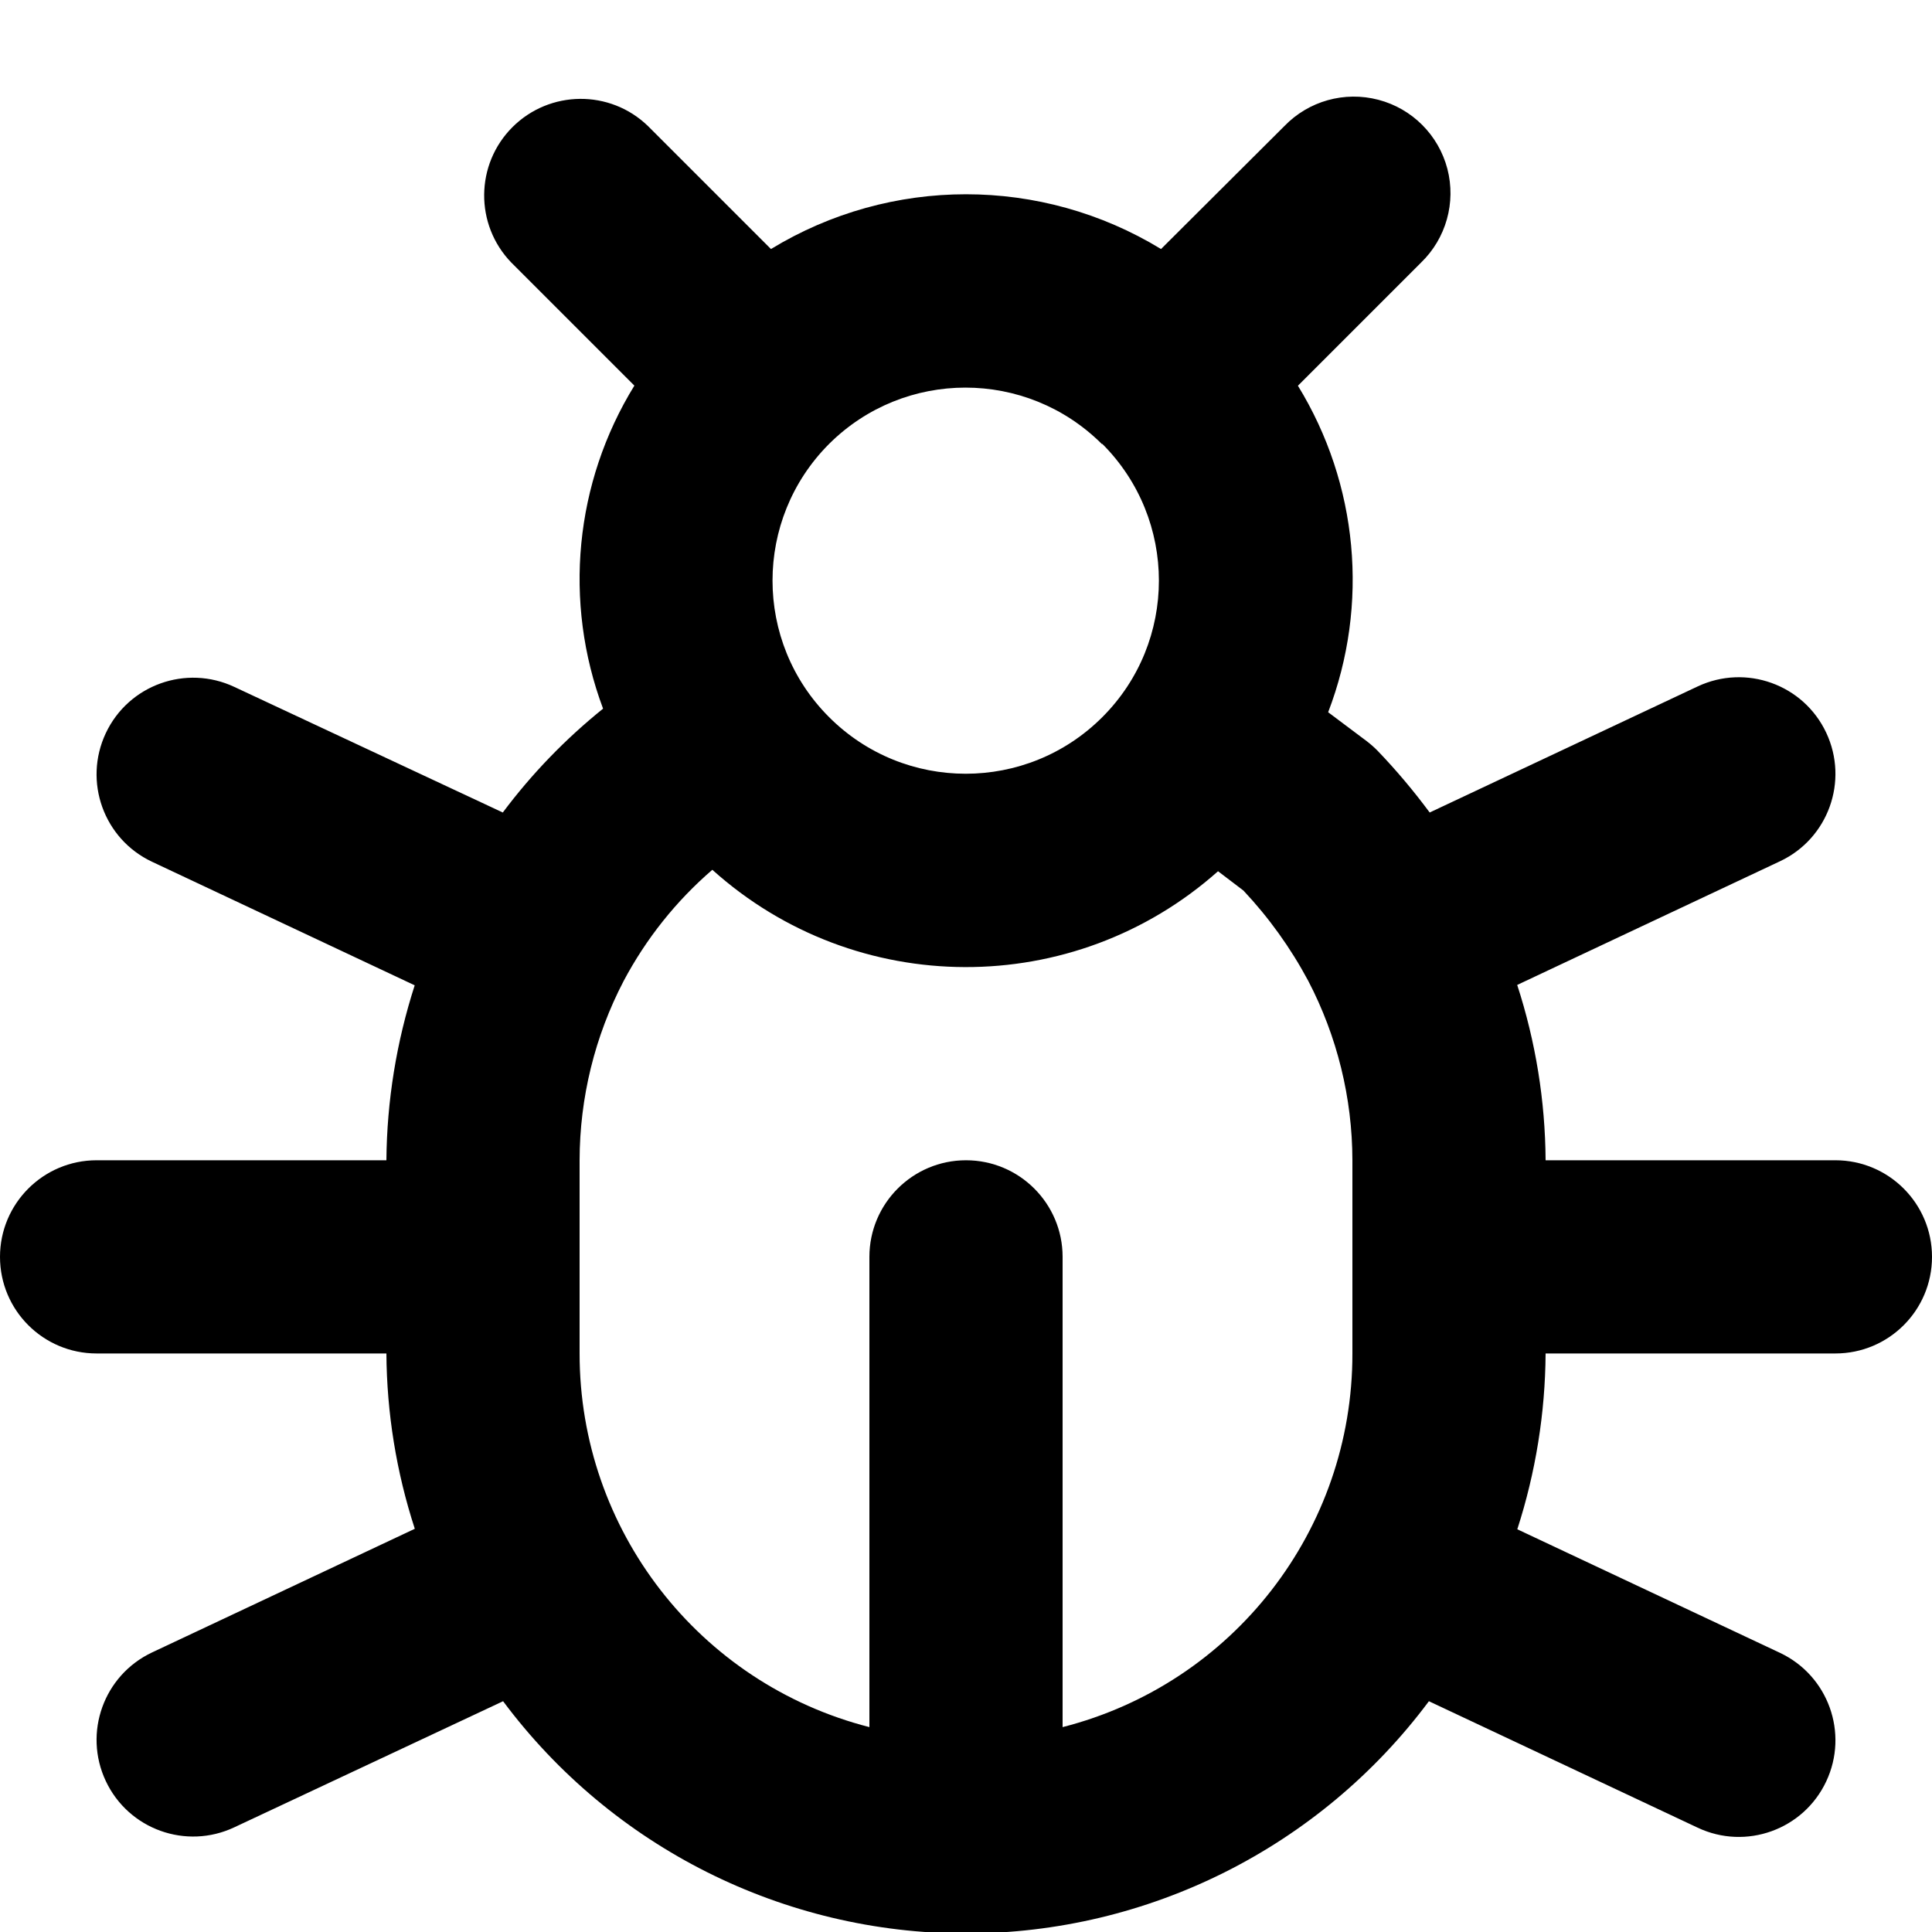
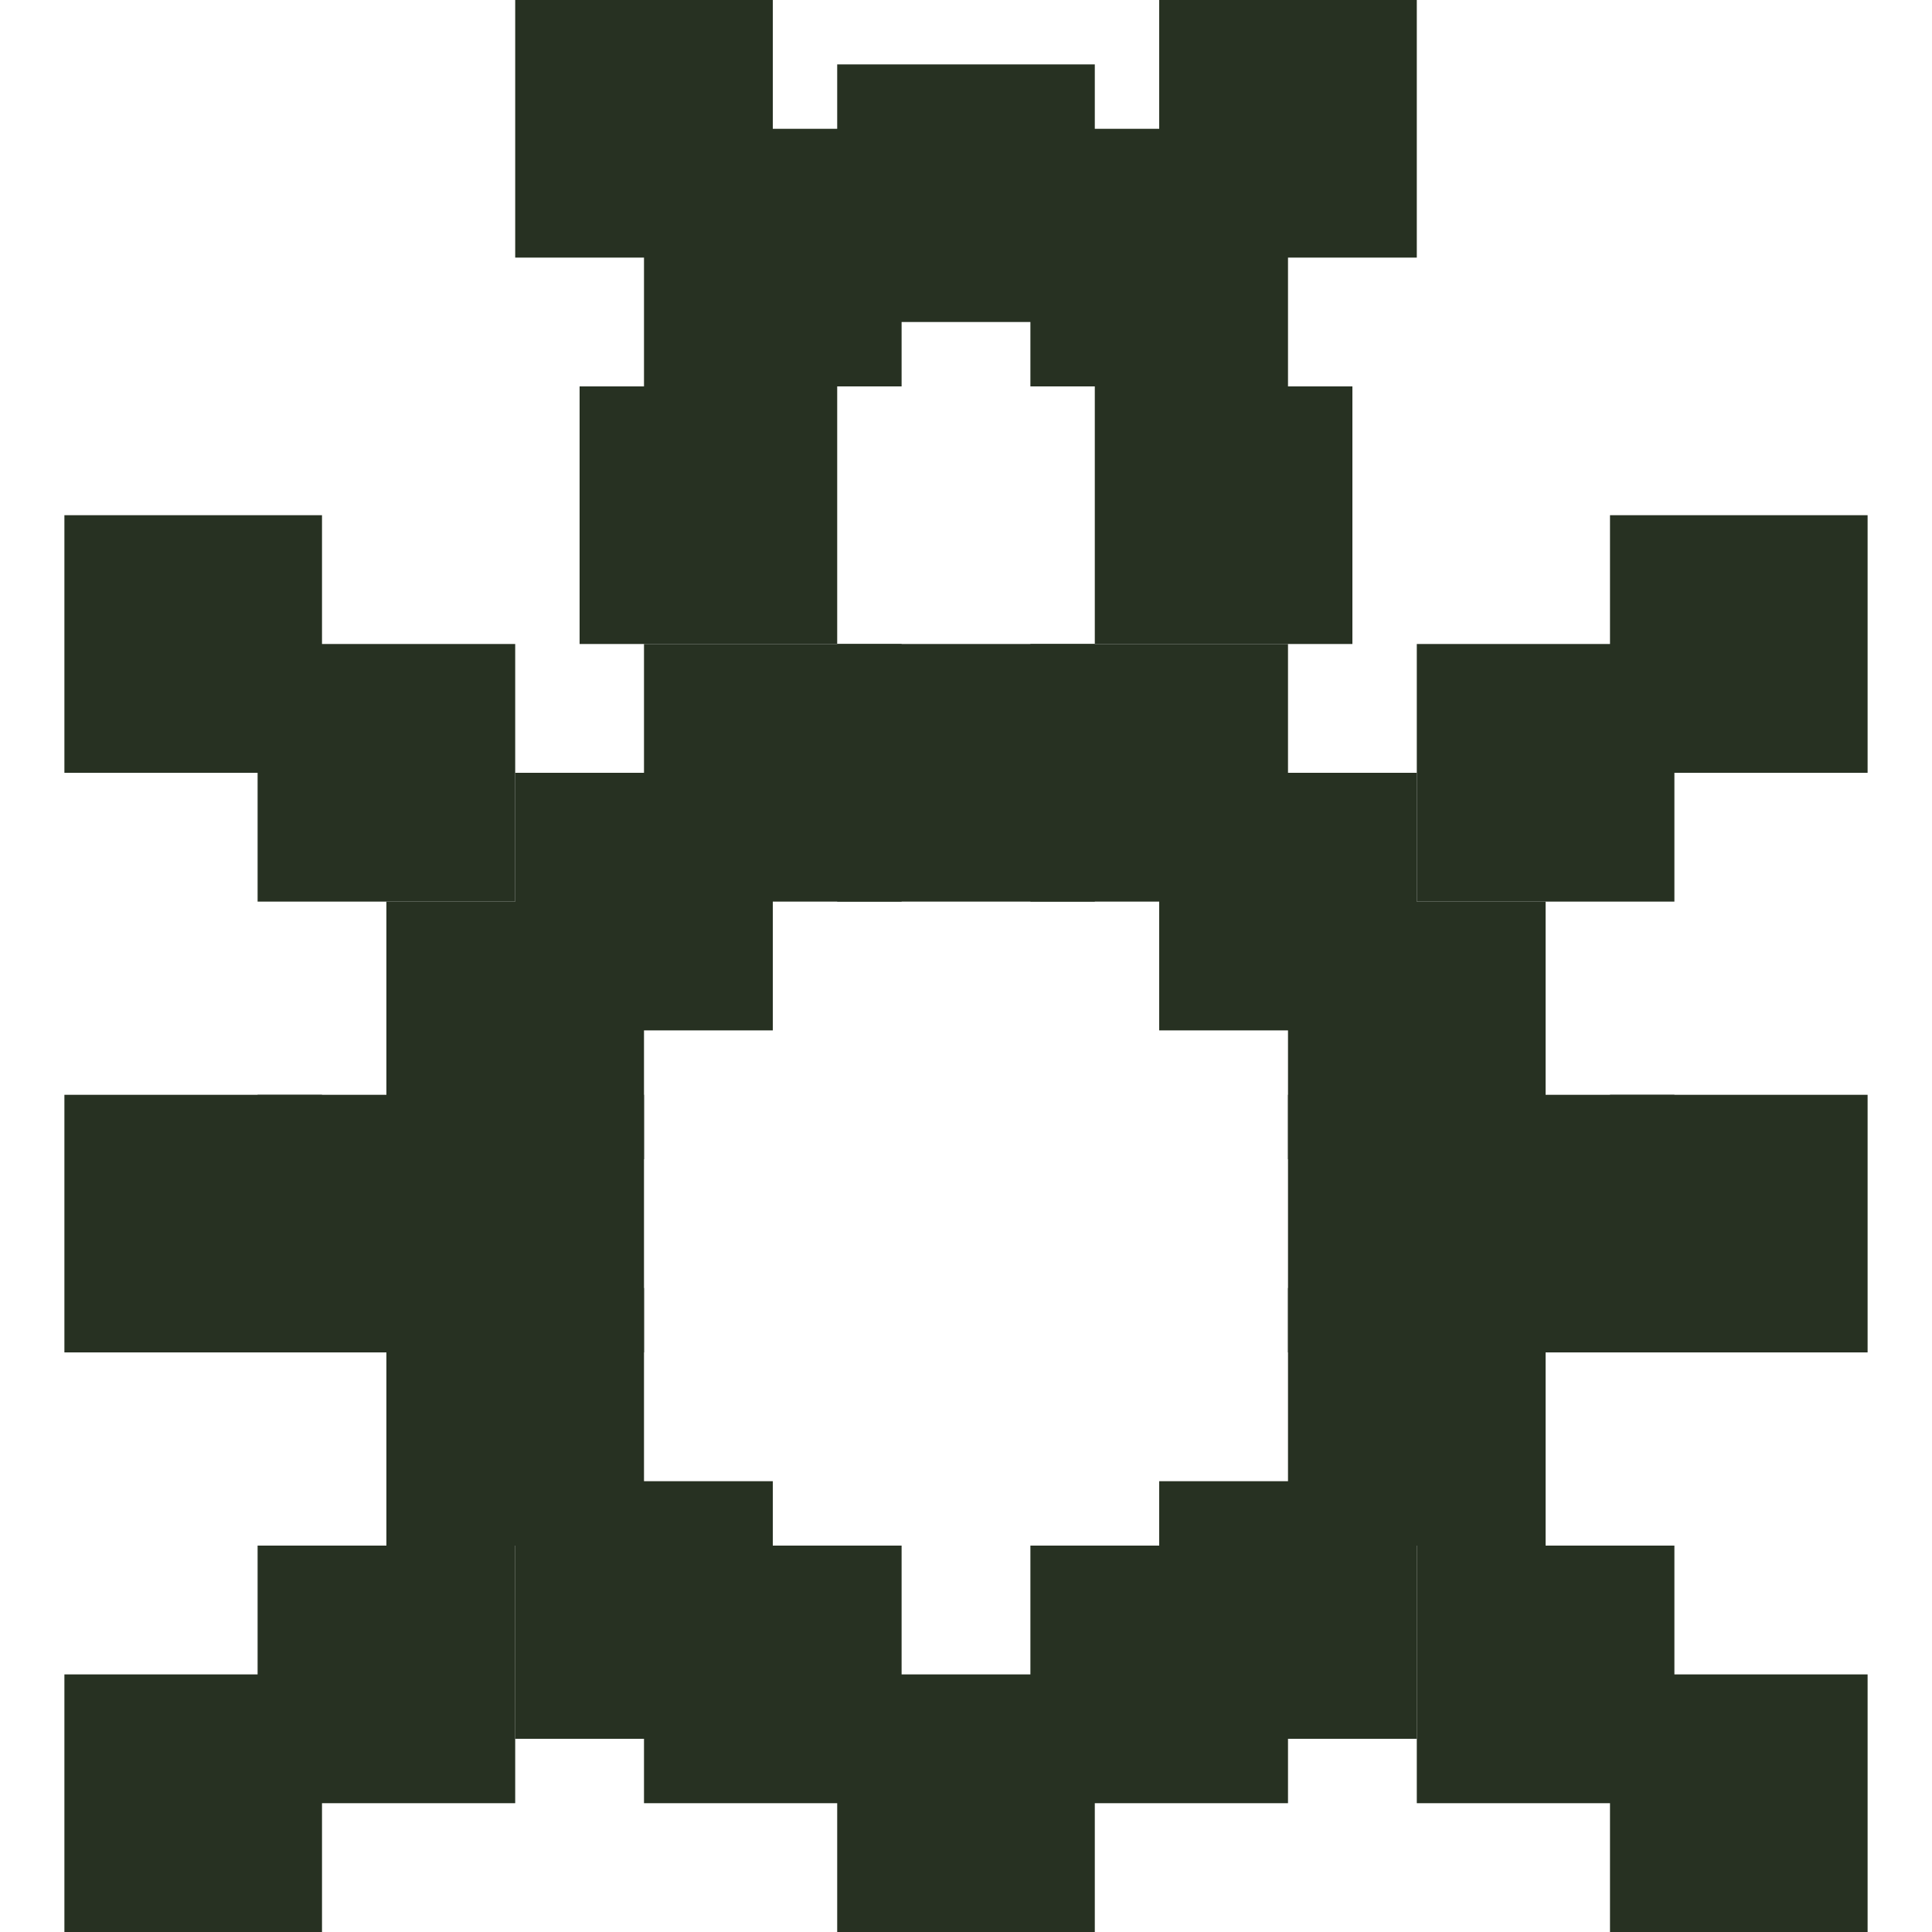
- <svg xmlns="http://www.w3.org/2000/svg" width="20" height="20" viewBox="0 0 20 20">
-   <path d="M19,12.011 L16,12.011 C15.996,11.395 15.897,10.783 15.706,10.196 L18.426,8.916 C18.926,8.681 19.14,8.085 18.905,7.585 C18.67,7.085 18.074,6.871 17.574,7.106 L14.8,8.411 C14.634,8.187 14.455,7.974 14.262,7.773 C14.227,7.737 14.189,7.704 14.149,7.673 L13.749,7.373 C14.176,6.259 14.06,5.01 13.436,3.993 L14.71,2.719 C14.97,2.468 15.074,2.096 14.983,1.747 C14.891,1.397 14.618,1.124 14.269,1.033 C13.919,0.941 13.547,1.045 13.296,1.305 L12.019,2.578 C10.779,1.822 9.221,1.822 7.981,2.578 L6.707,1.304 C6.315,0.925 5.691,0.931 5.305,1.316 C4.919,1.702 4.914,2.326 5.293,2.718 L6.567,3.992 C5.948,4.997 5.829,6.231 6.243,7.336 C5.853,7.65 5.504,8.011 5.205,8.411 L2.426,7.111 C1.926,6.876 1.33,7.09 1.095,7.59 C0.86,8.09 1.074,8.686 1.574,8.921 L4.293,10.2 C4.104,10.786 4.005,11.396 4,12.011 L1,12.011 C0.448,12.011 0,12.459 0,13.011 C0,13.564 0.448,14.011 1,14.011 L4,14.011 C4.004,14.628 4.103,15.24 4.294,15.826 L1.574,17.106 C1.074,17.342 0.86,17.937 1.095,18.437 C1.33,18.937 1.926,19.152 2.426,18.916 L5.208,17.611 C6.336,19.124 8.113,20.015 10,20.015 C11.887,20.015 13.664,19.124 14.792,17.611 L17.574,18.92 C18.074,19.156 18.67,18.941 18.905,18.441 C19.14,17.941 18.926,17.346 18.426,17.11 L15.707,15.831 C15.897,15.243 15.996,14.629 16,14.011 L19,14.011 C19.552,14.011 20,13.564 20,13.011 C20,12.459 19.552,12.011 19,12.011 Z M11.412,4.596 C12.192,5.378 12.192,6.644 11.411,7.424 C10.63,8.205 9.364,8.205 8.583,7.424 C7.802,6.644 7.802,5.378 8.582,4.596 C9.363,3.818 10.625,3.818 11.406,4.596 L11.412,4.596 Z M11,17.879 L11,13.011 C11,12.459 10.552,12.011 10,12.011 C9.448,12.011 9,12.459 9,13.011 L9,17.879 C7.234,17.427 5.999,15.835 6,14.011 L6,12.011 C6.001,11.365 6.157,10.728 6.456,10.155 C6.688,9.718 6.999,9.327 7.374,9.004 C8.861,10.341 11.115,10.348 12.609,9.019 L12.872,9.219 C13.136,9.5 13.361,9.814 13.543,10.154 C13.842,10.728 13.999,11.365 14,12.011 L14,14.011 C14.003,15.835 12.767,17.428 11,17.879 Z" />
+ <svg xmlns="http://www.w3.org/2000/svg" width="30" height="30" viewBox="0 0 30 30">
+   <g fill="none" fill-rule="evenodd">
+     <g fill="#273122" transform="translate(1)">
+       <rect width="4" height="4" x="7" />
+       <rect width="4" height="4" x="8" y="6" />
+       <rect width="4" height="4" x="7" y="12" />
+       <rect width="4" height="4" x="5" y="14" />
+       <rect width="4" height="4" x="5" y="17" />
+       <rect width="4" height="4" x="5" y="20" />
+       <rect width="4" height="4" x="3" y="24" />
+       <rect width="4" height="4" x="3" y="10" />
+       <rect width="4" height="4" y="26" />
+       <rect width="4" height="4" y="8" />
+       <rect width="4" height="4" y="17" />
+       <rect width="4" height="4" x="3" y="17" />
+       <rect width="4" height="4" x="7" y="23" />
+       <rect width="4" height="4" x="9" y="24" />
+     </g>
+     <g fill="#273122" transform="matrix(-1 0 0 1 29 0)">
+       <rect width="4" height="4" x="7" />
+       <rect width="4" height="4" x="8" y="6" />
+       <rect width="4" height="4" x="7" y="12" />
+       <rect width="4" height="4" x="5" y="14" />
+       <rect width="4" height="4" x="5" y="17" />
+       <rect width="4" height="4" x="5" y="20" />
+       <rect width="4" height="4" x="3" y="24" />
+       <rect width="4" height="4" x="3" y="10" />
+       <rect width="4" height="4" y="26" />
+       <rect width="4" height="4" y="8" />
+       <rect width="4" height="4" y="17" />
+       <rect width="4" height="4" x="3" y="17" />
+       <rect width="4" height="4" x="7" y="23" />
+       <rect width="4" height="4" x="9" y="24" />
+     </g>
+     <rect width="4" height="4" x="10" y="2" fill="#273122" />
+     <rect width="4" height="4" x="16" y="2" fill="#273122" />
+     <rect width="4" height="4" x="16" y="10" fill="#273122" />
+     <rect width="4" height="4" x="10" y="10" fill="#273122" />
+     <rect width="4" height="4" x="13" y="10" fill="#273122" />
+     <rect width="4" height="4" x="13" y="1" fill="#273122" />
+     <rect width="4" height="4" x="13" y="26" fill="#273122" />
+   </g>
</svg>
